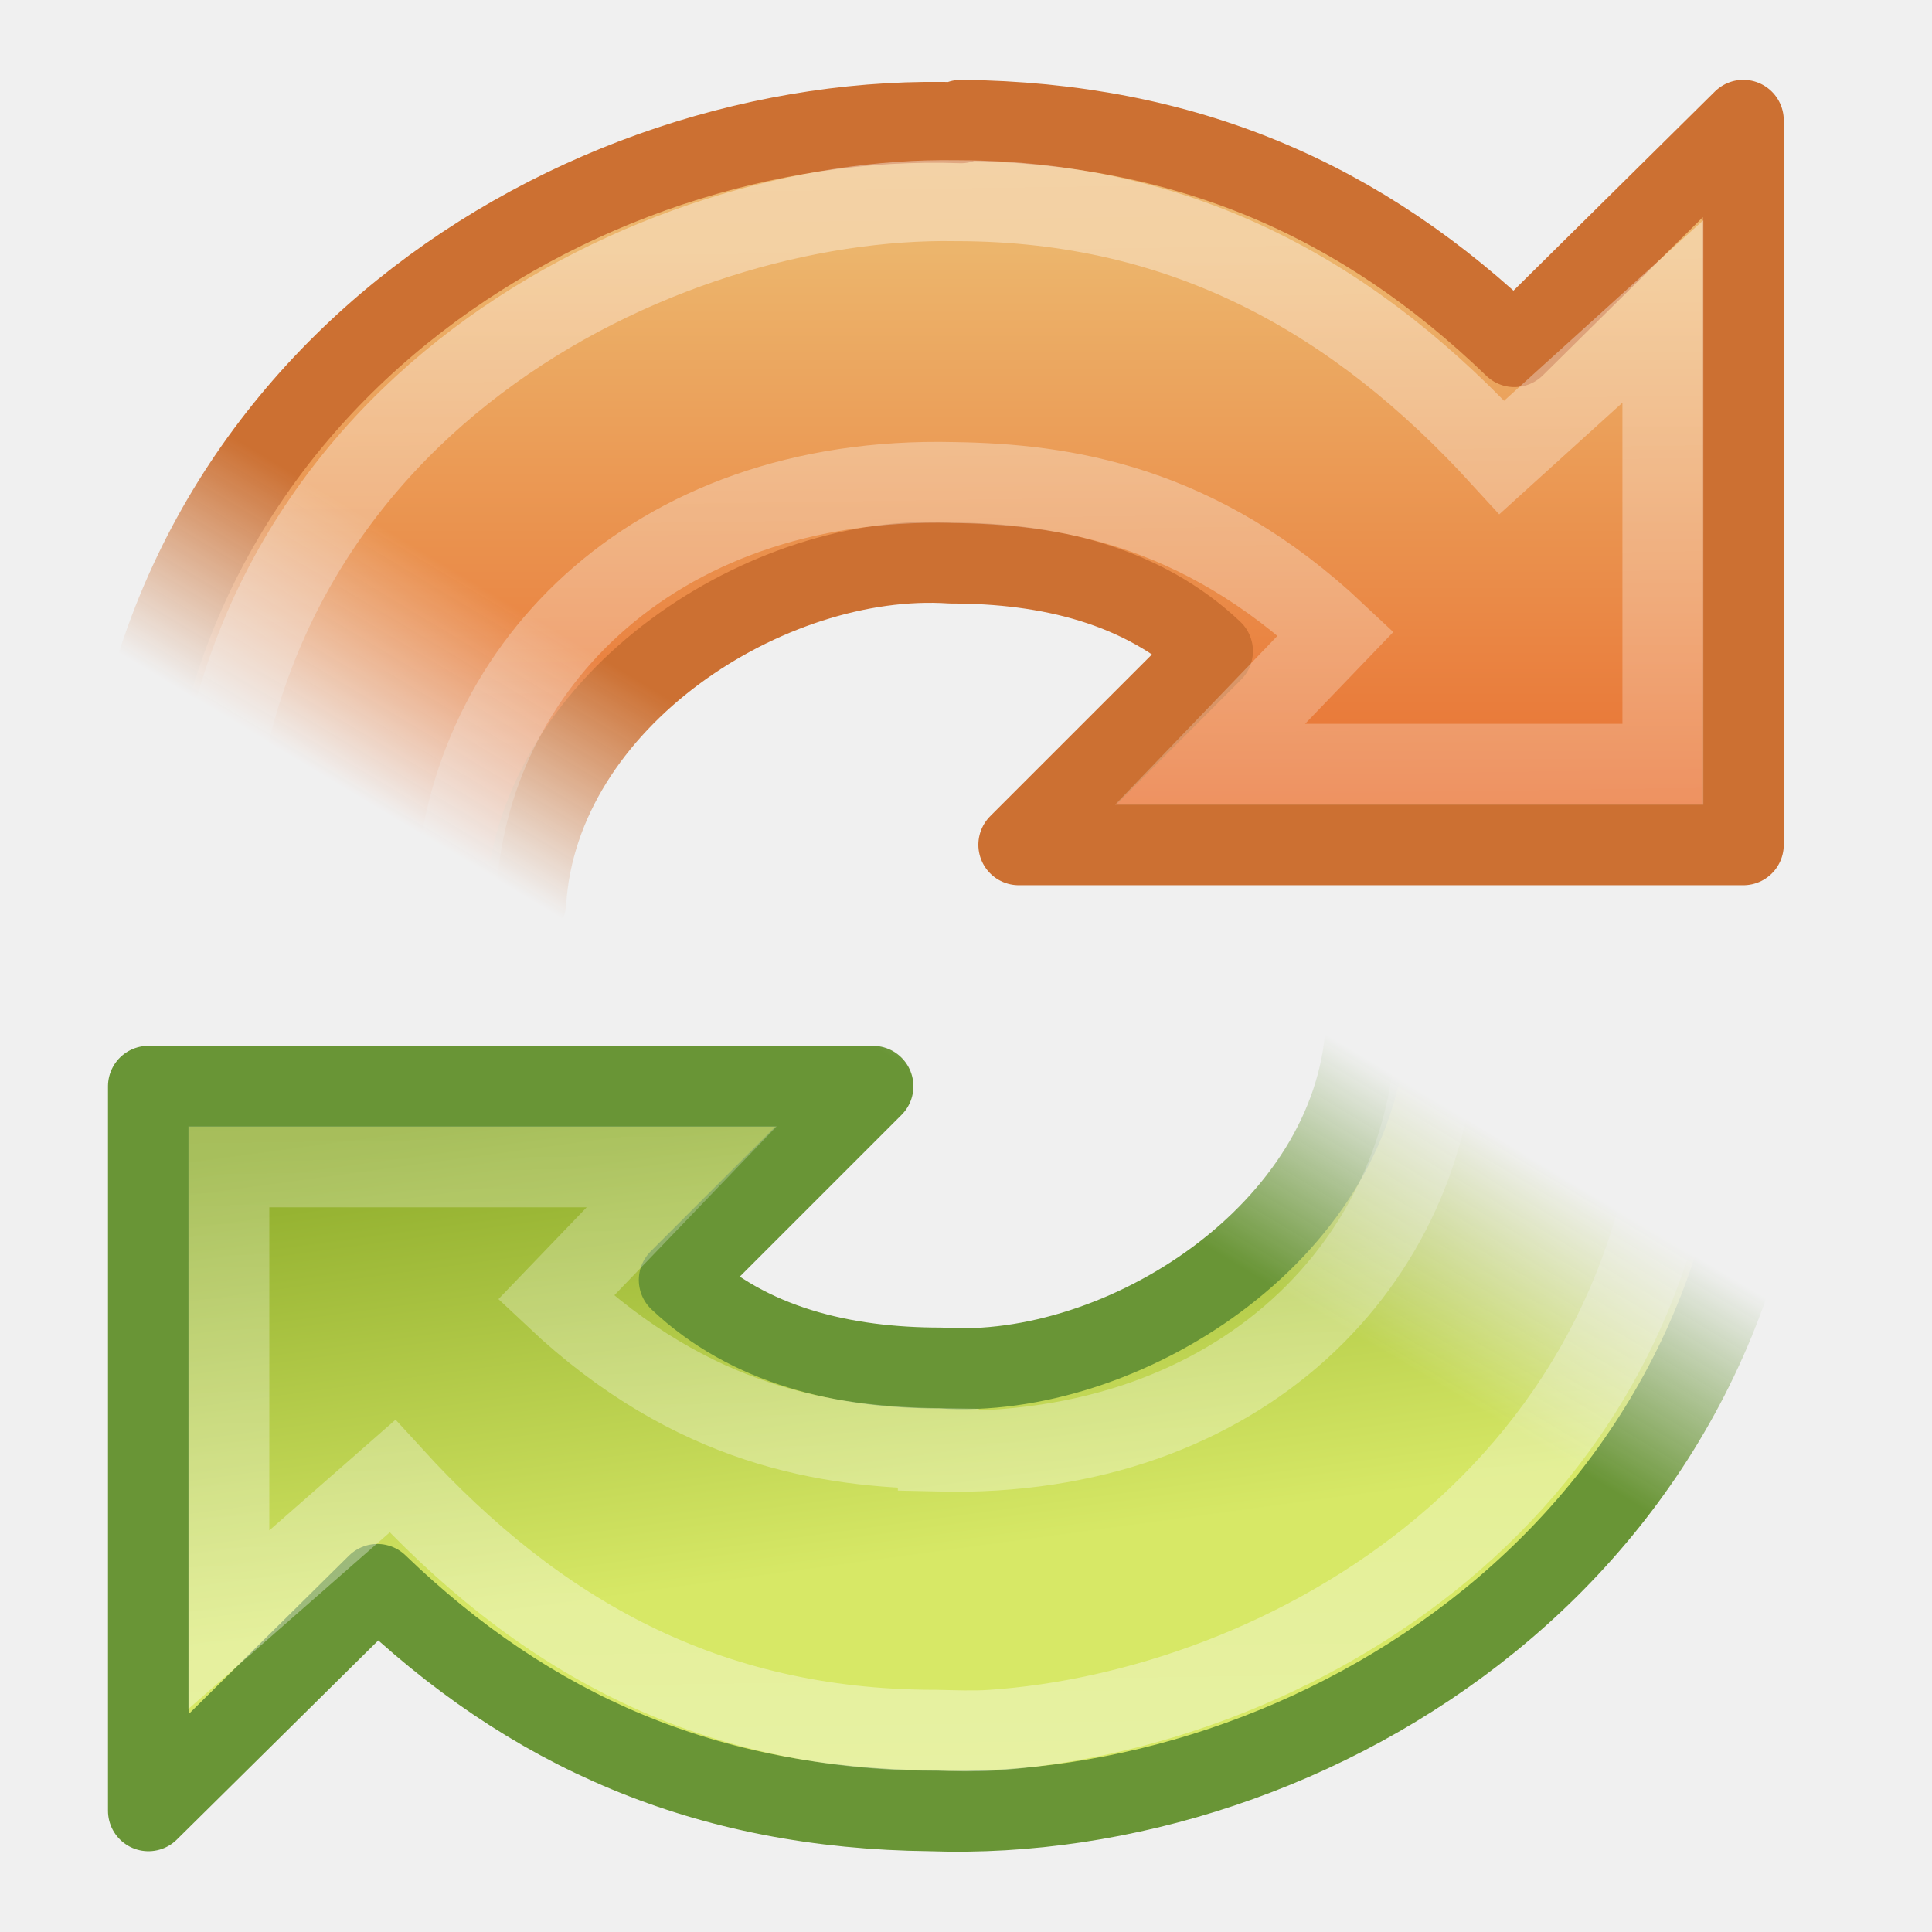
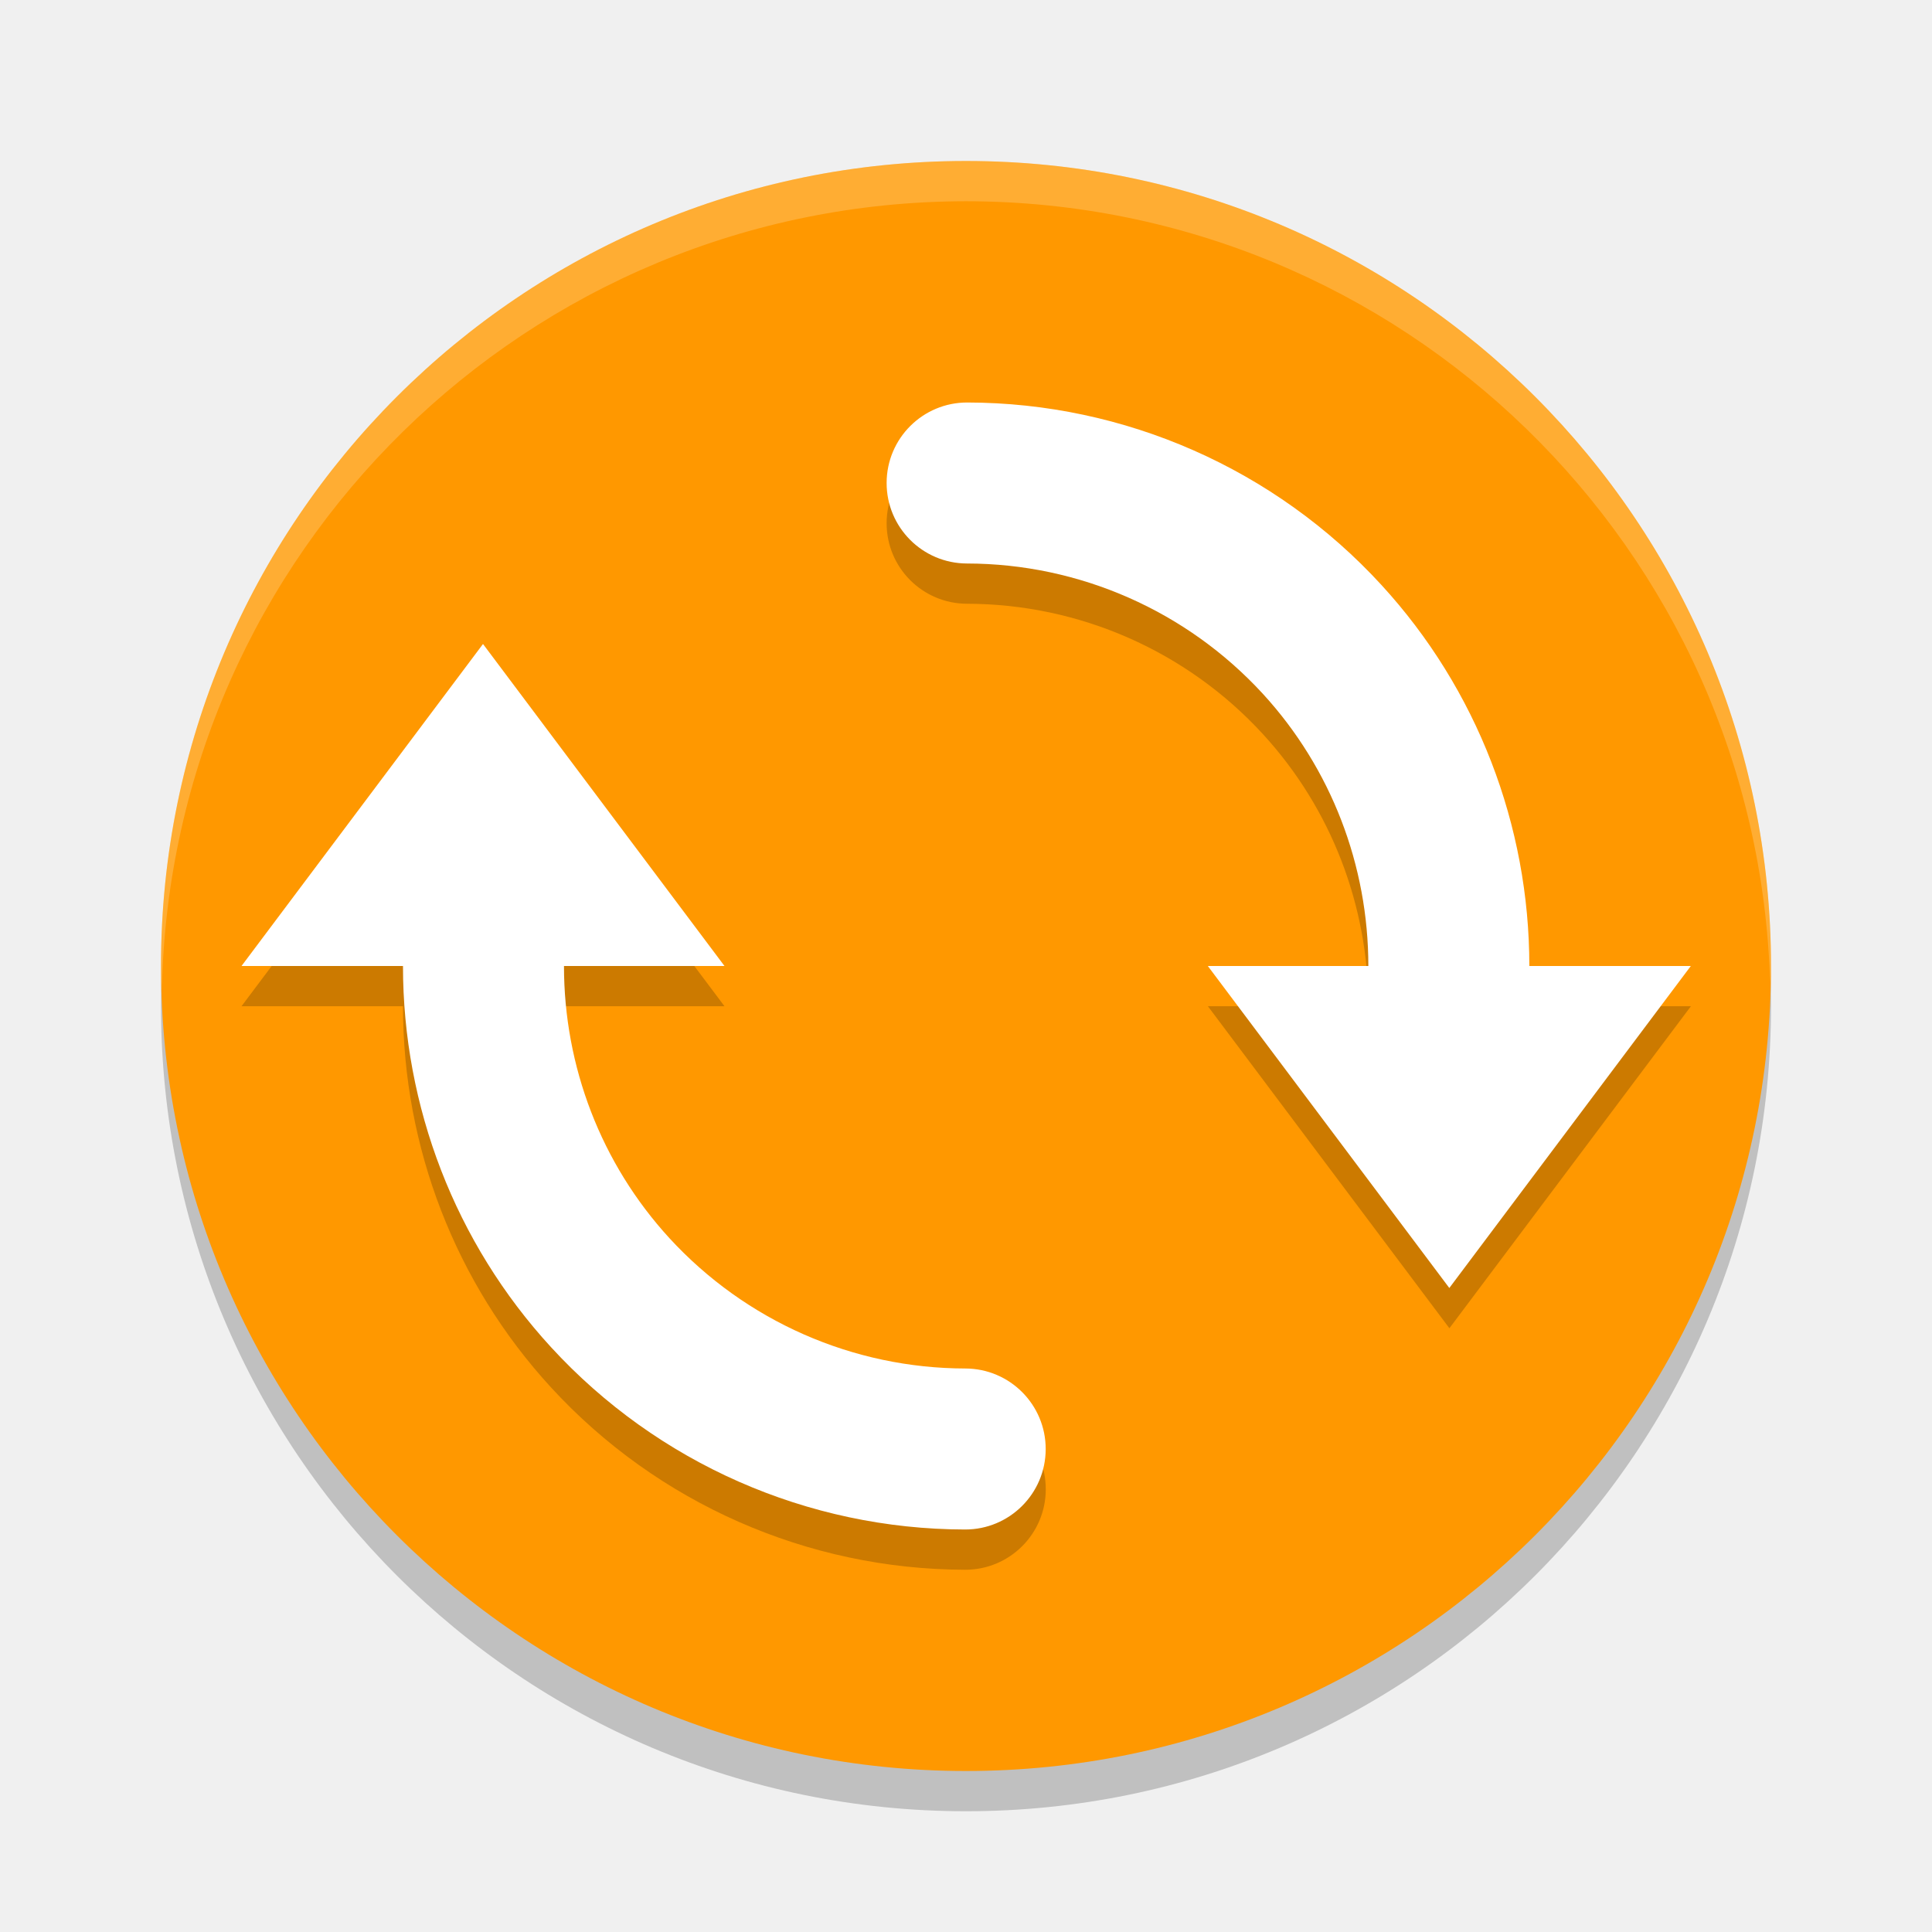
- <svg xmlns="http://www.w3.org/2000/svg" xmlns:xlink="http://www.w3.org/1999/xlink" version="1.0" width="24" height="24" id="svg2475">
-   <defs id="defs2477">
-     <linearGradient id="linearGradient3705">
-       <stop id="stop3707" style="stop-color:white;stop-opacity:1" offset="0" />
-       <stop id="stop3713" style="stop-color:black;stop-opacity:1" offset="0.519" />
-       <stop id="stop3709" style="stop-color:black;stop-opacity:1" offset="1" />
-     </linearGradient>
-     <linearGradient id="linearGradient4873">
-       <stop id="stop4875" style="stop-color:white;stop-opacity:1" offset="0" />
-       <stop id="stop4877" style="stop-color:white;stop-opacity:0" offset="1" />
-     </linearGradient>
-     <linearGradient x1="21.629" y1="2.11" x2="22.245" y2="43.366" id="linearGradient2901" xlink:href="#linearGradient4873" gradientUnits="userSpaceOnUse" gradientTransform="matrix(0.4873978,0,0,0.4781595,-0.345297,0.700712)" />
-     <linearGradient x1="13.611" y1="9.896" x2="15.373" y2="22.6" id="linearGradient2904" xlink:href="#linearGradient2264" gradientUnits="userSpaceOnUse" gradientTransform="matrix(0.4873978,0,0,0.4781595,-0.345297,0.700712)" />
-     <linearGradient x1="15.373" y1="5.047" x2="15.373" y2="22.6" id="linearGradient2918" xlink:href="#linearGradient3533" gradientUnits="userSpaceOnUse" gradientTransform="matrix(-0.4873978,0,0,-0.4781595,23.8424,23.29691)" />
-     <linearGradient x1="21.629" y1="2.11" x2="22.245" y2="43.366" id="linearGradient2926" xlink:href="#linearGradient4873" gradientUnits="userSpaceOnUse" gradientTransform="matrix(-0.4873978,0,0,-0.4781595,23.8424,23.29691)" />
-     <linearGradient x1="18" y1="17" x2="21" y2="12" id="linearGradient3743" xlink:href="#linearGradient3705" gradientUnits="userSpaceOnUse" />
-     <mask id="mask3739">
-       <rect width="22" height="12" x="1" y="12" id="rect3741" style="fill:url(#linearGradient3743);fill-opacity:1;stroke:none" />
-     </mask>
-     <linearGradient x1="18" y1="17" x2="21" y2="12" id="linearGradient3753" xlink:href="#linearGradient3705" gradientUnits="userSpaceOnUse" gradientTransform="translate(-24,-24)" />
-     <mask id="mask3749">
-       <rect width="22" height="12" x="-23" y="-12" transform="scale(-1,-1)" id="rect3751" style="fill:url(#linearGradient3753);fill-opacity:1;stroke:none" />
-     </mask>
-     <linearGradient id="linearGradient3533">
-       <stop id="stop3535" style="stop-color:#ecb56c;stop-opacity:1;" offset="0" />
-       <stop id="stop3545" style="stop-color:#e86225;stop-opacity:1;" offset="1" />
-     </linearGradient>
-     <linearGradient id="linearGradient2264">
-       <stop id="stop2266" style="stop-color:#d7e866;stop-opacity:1" offset="0" />
-       <stop id="stop2268" style="stop-color:#8cab2a;stop-opacity:1" offset="1" />
-     </linearGradient>
-     <linearGradient xlink:href="#linearGradient3533" id="linearGradient3625" gradientUnits="userSpaceOnUse" gradientTransform="matrix(-0.4873978,0,0,-0.4781595,23.8424,23.29691)" x1="15.373" y1="5.047" x2="15.373" y2="22.6" />
-     <linearGradient xlink:href="#linearGradient4873" id="linearGradient3627" gradientUnits="userSpaceOnUse" gradientTransform="matrix(-0.4873978,0,0,-0.4781595,23.8424,23.29691)" x1="21.629" y1="2.11" x2="22.245" y2="43.366" />
-     <linearGradient xlink:href="#linearGradient2264" id="linearGradient3629" gradientUnits="userSpaceOnUse" gradientTransform="matrix(0.4873978,0,0,0.4781595,-0.345297,0.700712)" x1="13.611" y1="9.896" x2="15.373" y2="22.6" />
-     <linearGradient xlink:href="#linearGradient4873" id="linearGradient3631" gradientUnits="userSpaceOnUse" gradientTransform="matrix(0.4873978,0,0,0.4781595,-0.345297,0.700712)" x1="21.629" y1="2.11" x2="22.245" y2="43.366" />
-   </defs>
-   <g id="g3617" transform="matrix(-1,0,0,-1,23.5,23.99415)">
-     <g id="g3731" mask="url(#mask3739)">
-       <path style="fill:url(#linearGradient3625);fill-opacity:1;stroke:#cc7032;stroke-width:1.005;stroke-linecap:butt;stroke-linejoin:round;stroke-miterlimit:4;stroke-opacity:1;stroke-dasharray:none" id="path3372" d="M 16.969,12.781 C 16.814,15.32 13.942,17.15 11.688,17 10.48,17 9.305,16.727 8.438,15.906 L 10.844,13.5 l -9,0 0,9 2.844,-2.812 c 1.894,1.826 4.08,2.782 6.875,2.812 l 0,-0.031 c 4.752,0.168 10.293,-3.272 10.438,-9.5 l -5.031,-0.188 z" />
-       <path style="opacity:0.4;fill:none;stroke:url(#linearGradient3627);stroke-width:1.005;stroke-linecap:butt;stroke-linejoin:miter;stroke-miterlimit:4;stroke-opacity:1;stroke-dasharray:none" id="path3370" d="m 17.844,12.75 c -0.071,2.868 -2.409,5.343 -6.188,5.25 -1.365,-0.02 -3.039,-0.265 -4.75,-1.875 l 1.562,-1.625 -5.625,0 0,5.625 2,-1.812 c 1.802,1.972 3.936,3.179 6.75,3.188 0.011,3.4e-5 0.021,0 0.031,0 3.634,0.064 9.133,-2.524 9.281,-8.562 L 17.844,12.75 z" />
-     </g>
-     <g id="g3745" mask="url(#mask3749)">
-       <path style="fill:url(#linearGradient3629);fill-opacity:1;stroke:#699536;stroke-width:1.005;stroke-linecap:butt;stroke-linejoin:round;stroke-miterlimit:4;stroke-opacity:1;stroke-dasharray:none" id="path3595" d="M 11.938,1.5 C 7.185,1.332 1.645,4.803 1.5,11.031 l 5.031,0.188 C 6.686,8.68 9.558,6.85 11.812,7 c 1.207,0 2.383,0.273 3.25,1.094 L 12.656,10.5 l 9,0 0,-9 -2.844,2.812 C 16.919,2.487 14.733,1.53 11.938,1.5 z" />
-       <path style="opacity:0.4;fill:none;stroke:url(#linearGradient3631);stroke-width:1.005;stroke-linecap:butt;stroke-linejoin:miter;stroke-miterlimit:4;stroke-opacity:1;stroke-dasharray:none" id="path3597" d="M 11.188,2.5 C 7.588,2.741 2.734,5.386 2.594,11.062 l 3.062,0.156 c 0.071,-2.868 2.409,-5.343 6.188,-5.25 l 0,0.031 c 1.365,0.02 3.039,0.265 4.75,1.875 l -1.562,1.625 5.625,0 0,-5.625 L 18.625,5.656 C 16.823,3.684 14.72,2.509 11.906,2.5 11.896,2.5 11.885,2.5 11.875,2.5 11.657,2.496 11.417,2.485 11.188,2.5 z" />
-     </g>
-   </g>
+ <svg xmlns="http://www.w3.org/2000/svg" width="24" height="24" version="1" id="svg4">
+   <defs id="defs4" />
+   <circle style="opacity:0.2" cx="12" cy="12.5" r="10" id="circle1" />
+   <circle style="fill:#ff9800" cx="12" cy="12" r="10" id="circle2" />
+   <path style="opacity:0.2;fill:#ffffff" d="m 12,2 a 10,10 0 0 0 -10,10 10,10 0 0 0 0.011,0.291 10,10 0 0 1 9.989,-9.791 10,10 0 0 1 9.989,9.709 10,10 0 0 0 0.011,-0.209 10,10 0 0 0 -10,-10 z" id="path2" />
+   <path style="opacity:0.2" d="m 12.016,5.5 a 1,1 0 1 0 -0.004,2 c 1.398,0.002 2.731,0.589 3.676,1.619 0.851,0.927 1.311,2.134 1.311,3.381 h -1.994 l 1.5,2 1.5,2 1.5,-2 1.5,-2 H 18.998 C 18.998,10.755 18.35,9.061 17.16,7.765 15.838,6.325 13.971,5.503 12.016,5.5 Z m -6.016,3 -1.5,2 -1.5,2 h 2.006 c 2.232e-4,1.745 0.648,3.438 1.838,4.734 1.323,1.441 3.189,2.262 5.145,2.266 a 1,1 0 1 0 0.004,-2 C 10.594,17.497 9.262,16.91 8.316,15.881 7.466,14.954 7.006,13.747 7.006,12.5 H 9 l -1.5,-2 z" id="path3" />
+   <path style="fill:#ffffff" d="M 12.016 5 A 1 1 0 1 0 12.012 7 C 13.41 7.002 14.742 7.589 15.688 8.619 C 16.538 9.546 16.998 10.753 16.998 12 L 15.004 12 L 16.504 14 L 18.004 16 L 19.504 14 L 21.004 12 L 18.998 12 C 18.998 10.255 18.35 8.562 17.16 7.266 C 15.838 5.825 13.971 5.003 12.016 5 z M 6 8 L 4.5 10 L 3 12 L 5.006 12 C 5.006 13.745 5.654 15.438 6.844 16.734 C 8.166 18.175 10.033 18.997 11.988 19 A 1 1 0 1 0 11.992 17 C 10.594 16.998 9.262 16.411 8.316 15.381 C 7.466 14.454 7.006 13.247 7.006 12 L 9 12 L 7.5 10 L 6 8 z" id="path4" />
</svg>
